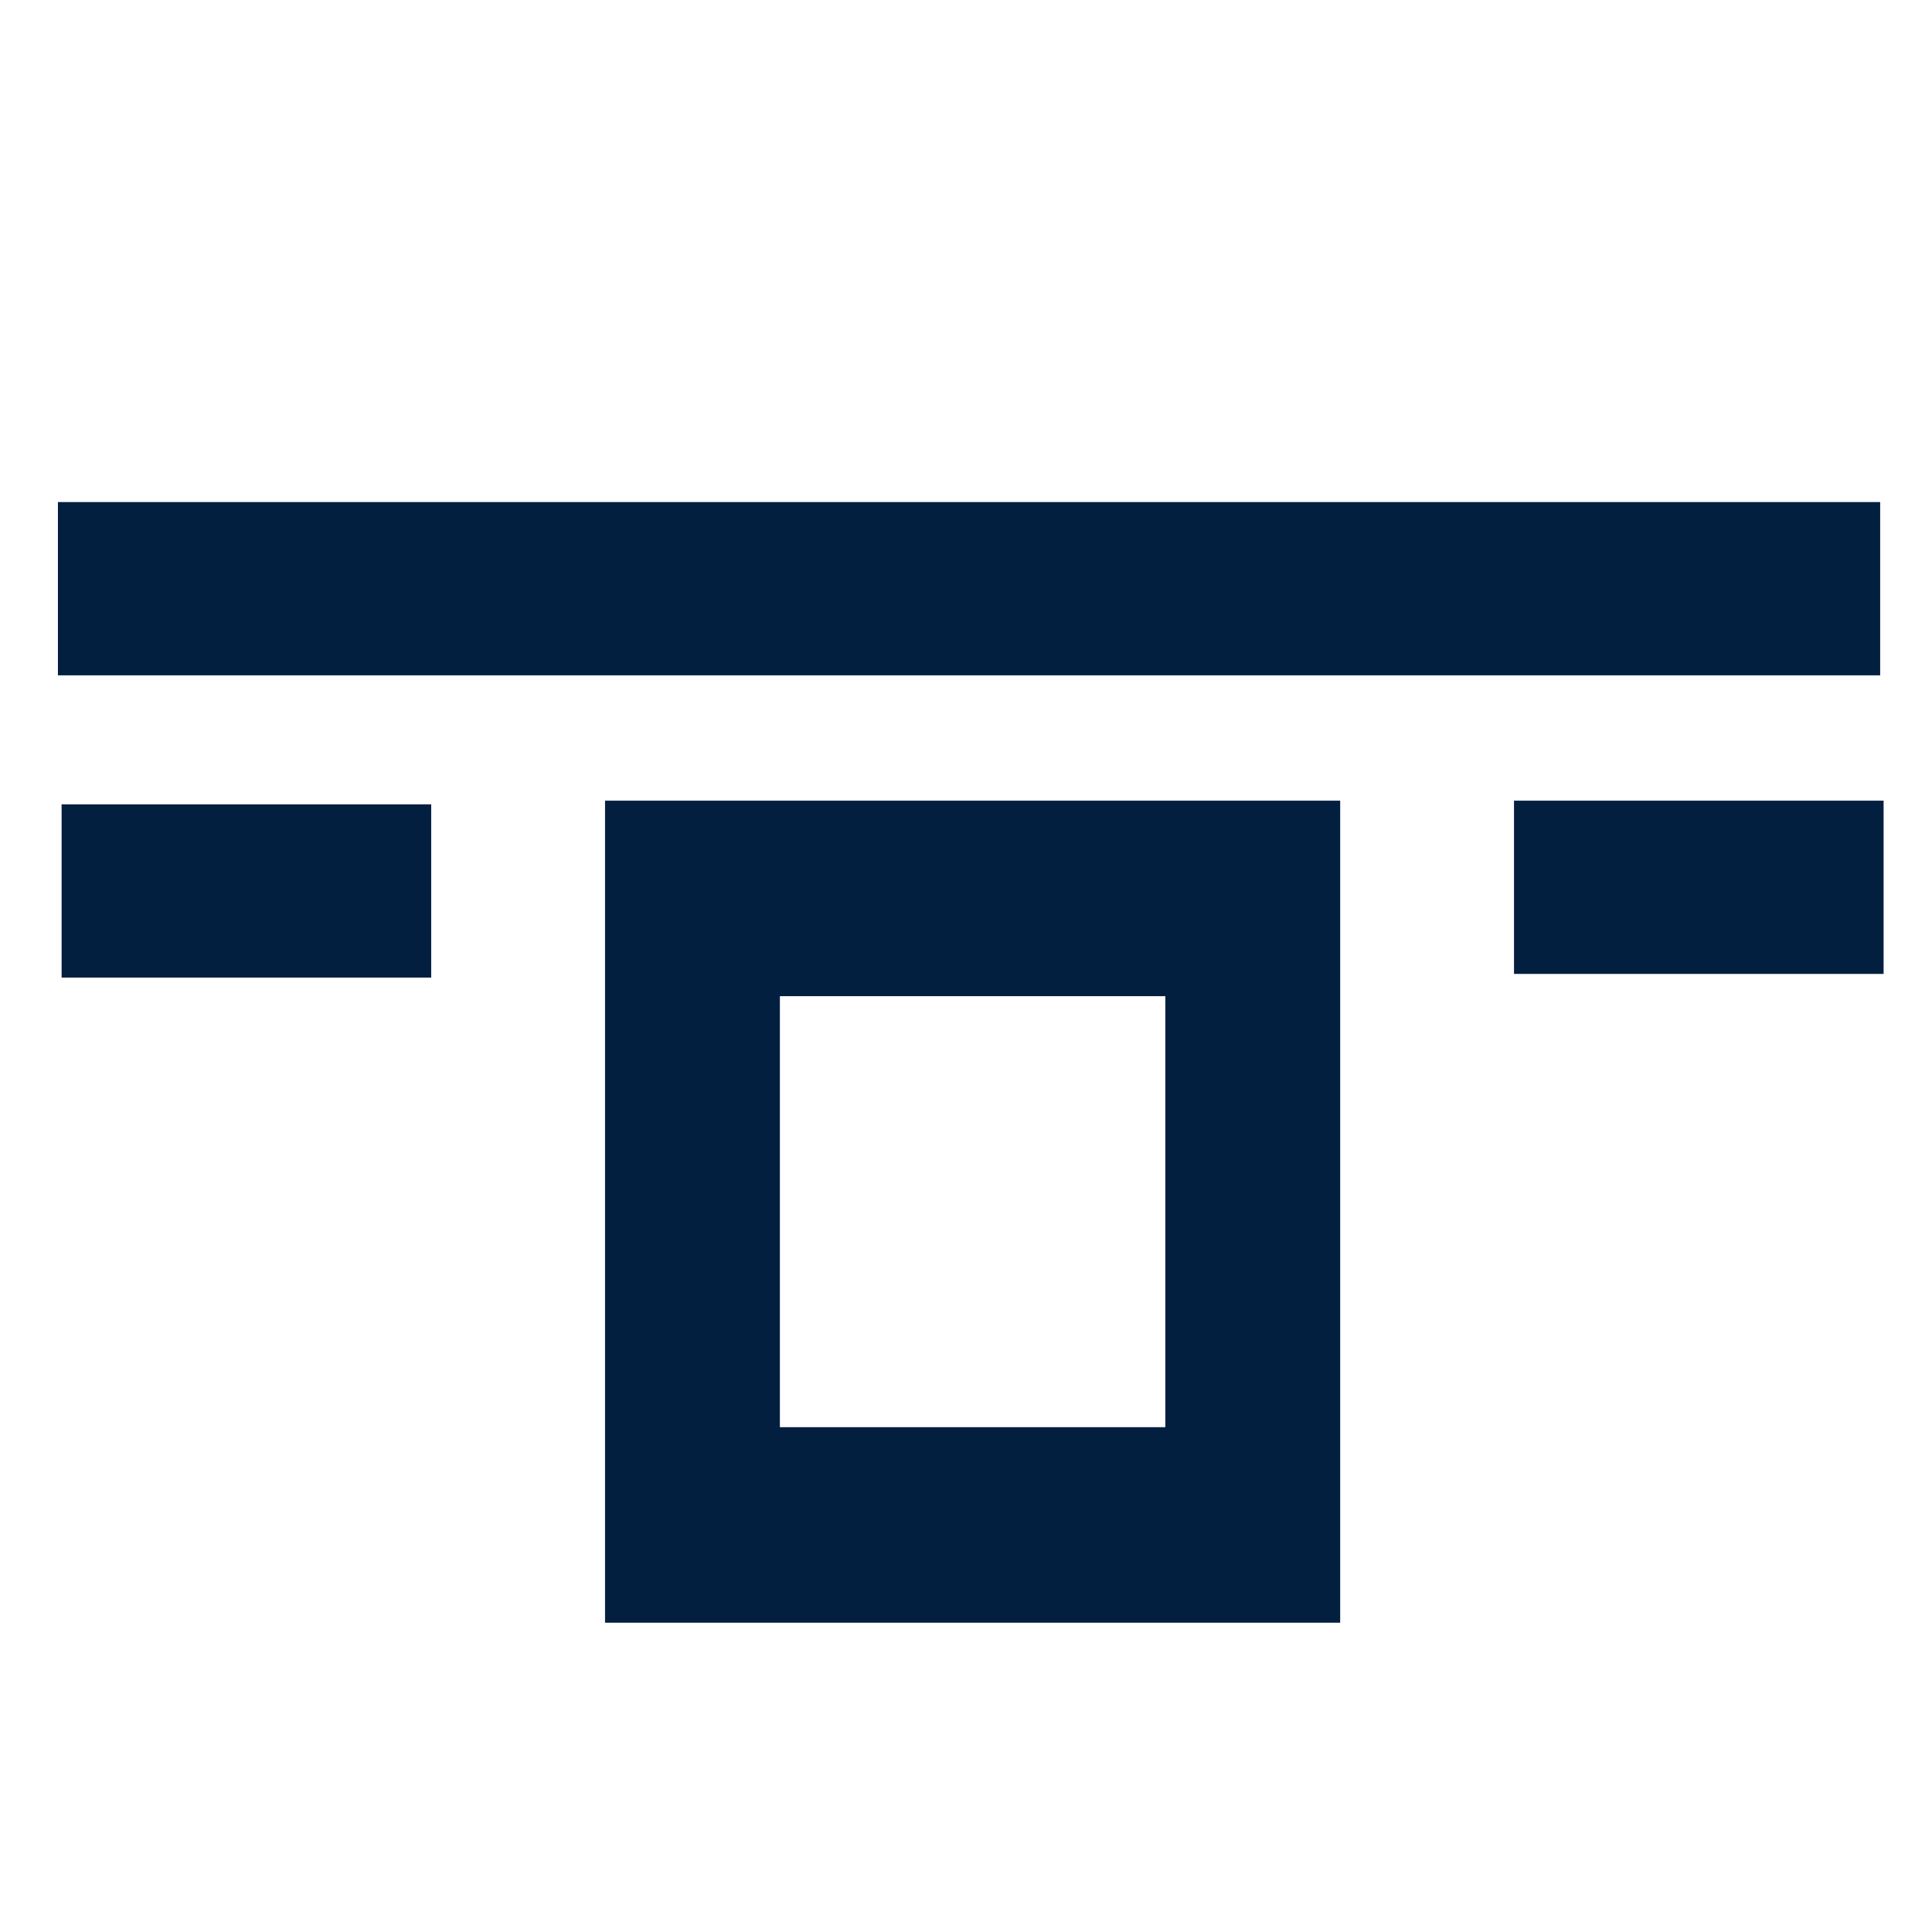
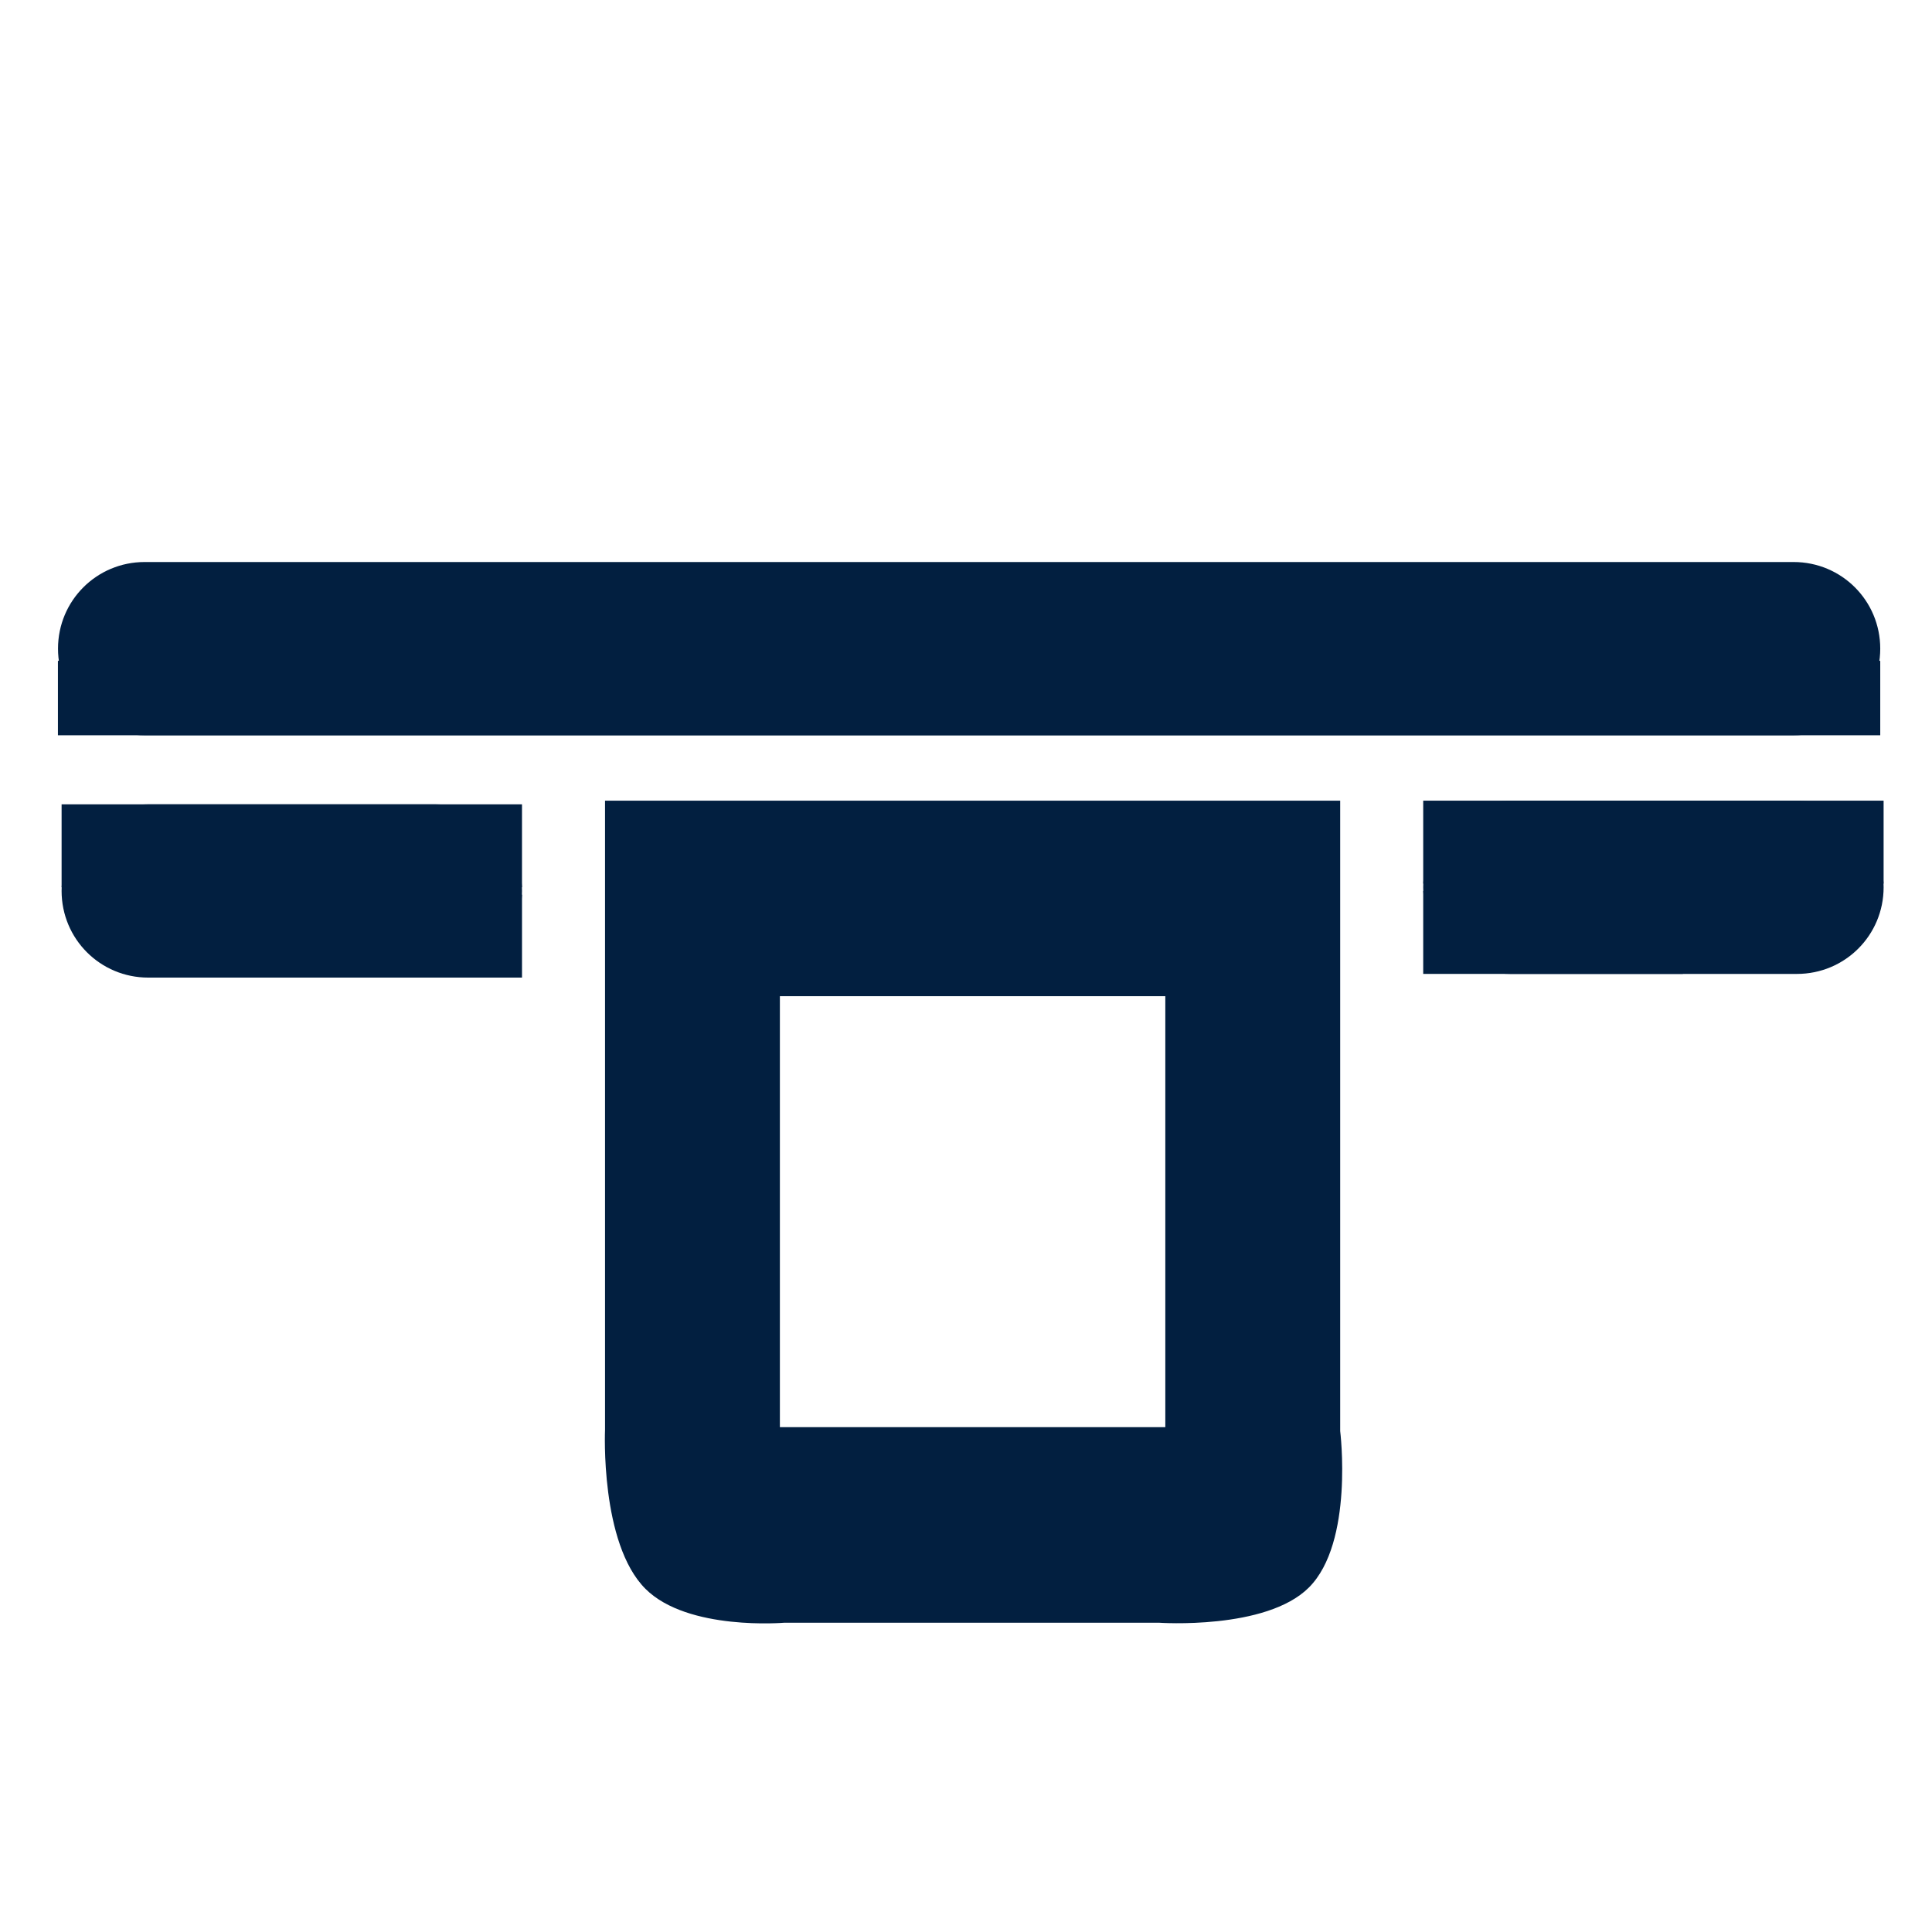
<svg xmlns="http://www.w3.org/2000/svg" width="500" height="500" viewBox="0 0 132.292 132.292" version="1.1" id="svg27832">
  <defs id="defs27829">
    </defs>
  <g id="layer1">
-     <path style="fill:#021f40;stroke-width:4.059" id="rect28043" width="25.308" height="11.864" x="4.218" y="55.076" d="M 4.218,55.076 H 29.526 V 66.94 H 4.218 Z" />
-     <path style="fill:#021f40;stroke-width:4.059" id="path28127" width="124.776" height="11.864" x="3.966" y="34.378" d="M 3.966,34.378 H 128.742 V 46.242 H 3.966 Z" />
-     <path style="fill:#021f40;stroke-width:4.059" id="path28331" width="25.308" height="11.864" x="103.67" y="54.824" d="m 103.67,54.824 h 25.308 V 66.688 h -25.308 z" />
-     <path id="path28333" style="fill:#021f40;stroke-width:3.609" d="M 41.429,54.824 V 111.113 H 91.767 V 54.824 Z M 53.402,68.212 H 79.794 V 97.725 H 53.402 Z" />
+     <path style="fill:#021f40;stroke-width:4.059" id="rect28043" width="31.525" height="11.864" x="4.218" y="55.076" d="m 10.15,55.076 h 19.662 c 3.286,0 5.932,2.646 5.932,5.932 0,3.286 -2.646,5.932 -5.932,5.932 H 10.15 c -3.286,0 -5.932,-2.646 -5.932,-5.932 0,-3.286 2.646,-5.932 5.932,-5.932 z" ry="5.932" />
+     <path style="fill:#021f40;stroke-width:4.059" id="path28127" width="124.776" height="11.864" x="3.972" y="38.484" d="M 9.904,38.484 H 122.816 c 3.286,0 5.932,2.646 5.932,5.932 0,3.286 -2.646,5.932 -5.932,5.932 H 9.904 c -3.286,0 -5.932,-2.646 -5.932,-5.932 0,-3.286 2.646,-5.932 5.932,-5.932 z" ry="5.932" />
+     <path style="fill:#021f40;stroke-width:4.059" id="path28331" width="31.525" height="11.864" x="97.453" y="54.824" d="m 103.385,54.824 h 19.662 c 3.286,0 5.932,2.646 5.932,5.932 0,3.286 -2.646,5.932 -5.932,5.932 h -19.662 c -3.286,0 -5.932,-2.646 -5.932,-5.932 0,-3.286 2.646,-5.932 5.932,-5.932 z" ry="5.932" />
+     <path id="path28333" style="fill:#021f40;stroke-width:3.609" d="m 41.429,54.824 v 43.075 c 0,0 -0.348,7.779 2.767,10.894 2.898,2.898 9.529,2.32 9.529,2.32 h 25.613 c 0,0 7.359,0.52 10.288,-2.41 3.093,-3.093 2.142,-10.715 2.142,-10.715 V 54.824 Z M 53.402,68.212 H 79.794 V 97.725 H 53.402 Z" />
+     <rect style="fill:#021f40;stroke-width:1" id="rect871" width="124.782" height="5.098" x="3.966" y="45.249" ry="0" />
+     <rect style="fill:#021f40;stroke-width:0.183" id="rect1854" width="31.525" height="5.679" x="4.218" y="55.076" ry="0" />
+     <rect style="fill:#021f40;stroke-width:0.183" id="rect1936" width="31.525" height="5.679" x="97.453" y="54.824" ry="0" />
+     <rect style="fill:#021f40;stroke-width:0.137" id="rect833" width="17.782" height="5.679" x="97.453" y="61.008" ry="0" />
+     <rect style="fill:#021f40;stroke-width:0.137" id="rect835" width="17.782" height="5.679" x="17.962" y="61.261" ry="0" />
  </g>
</svg>
